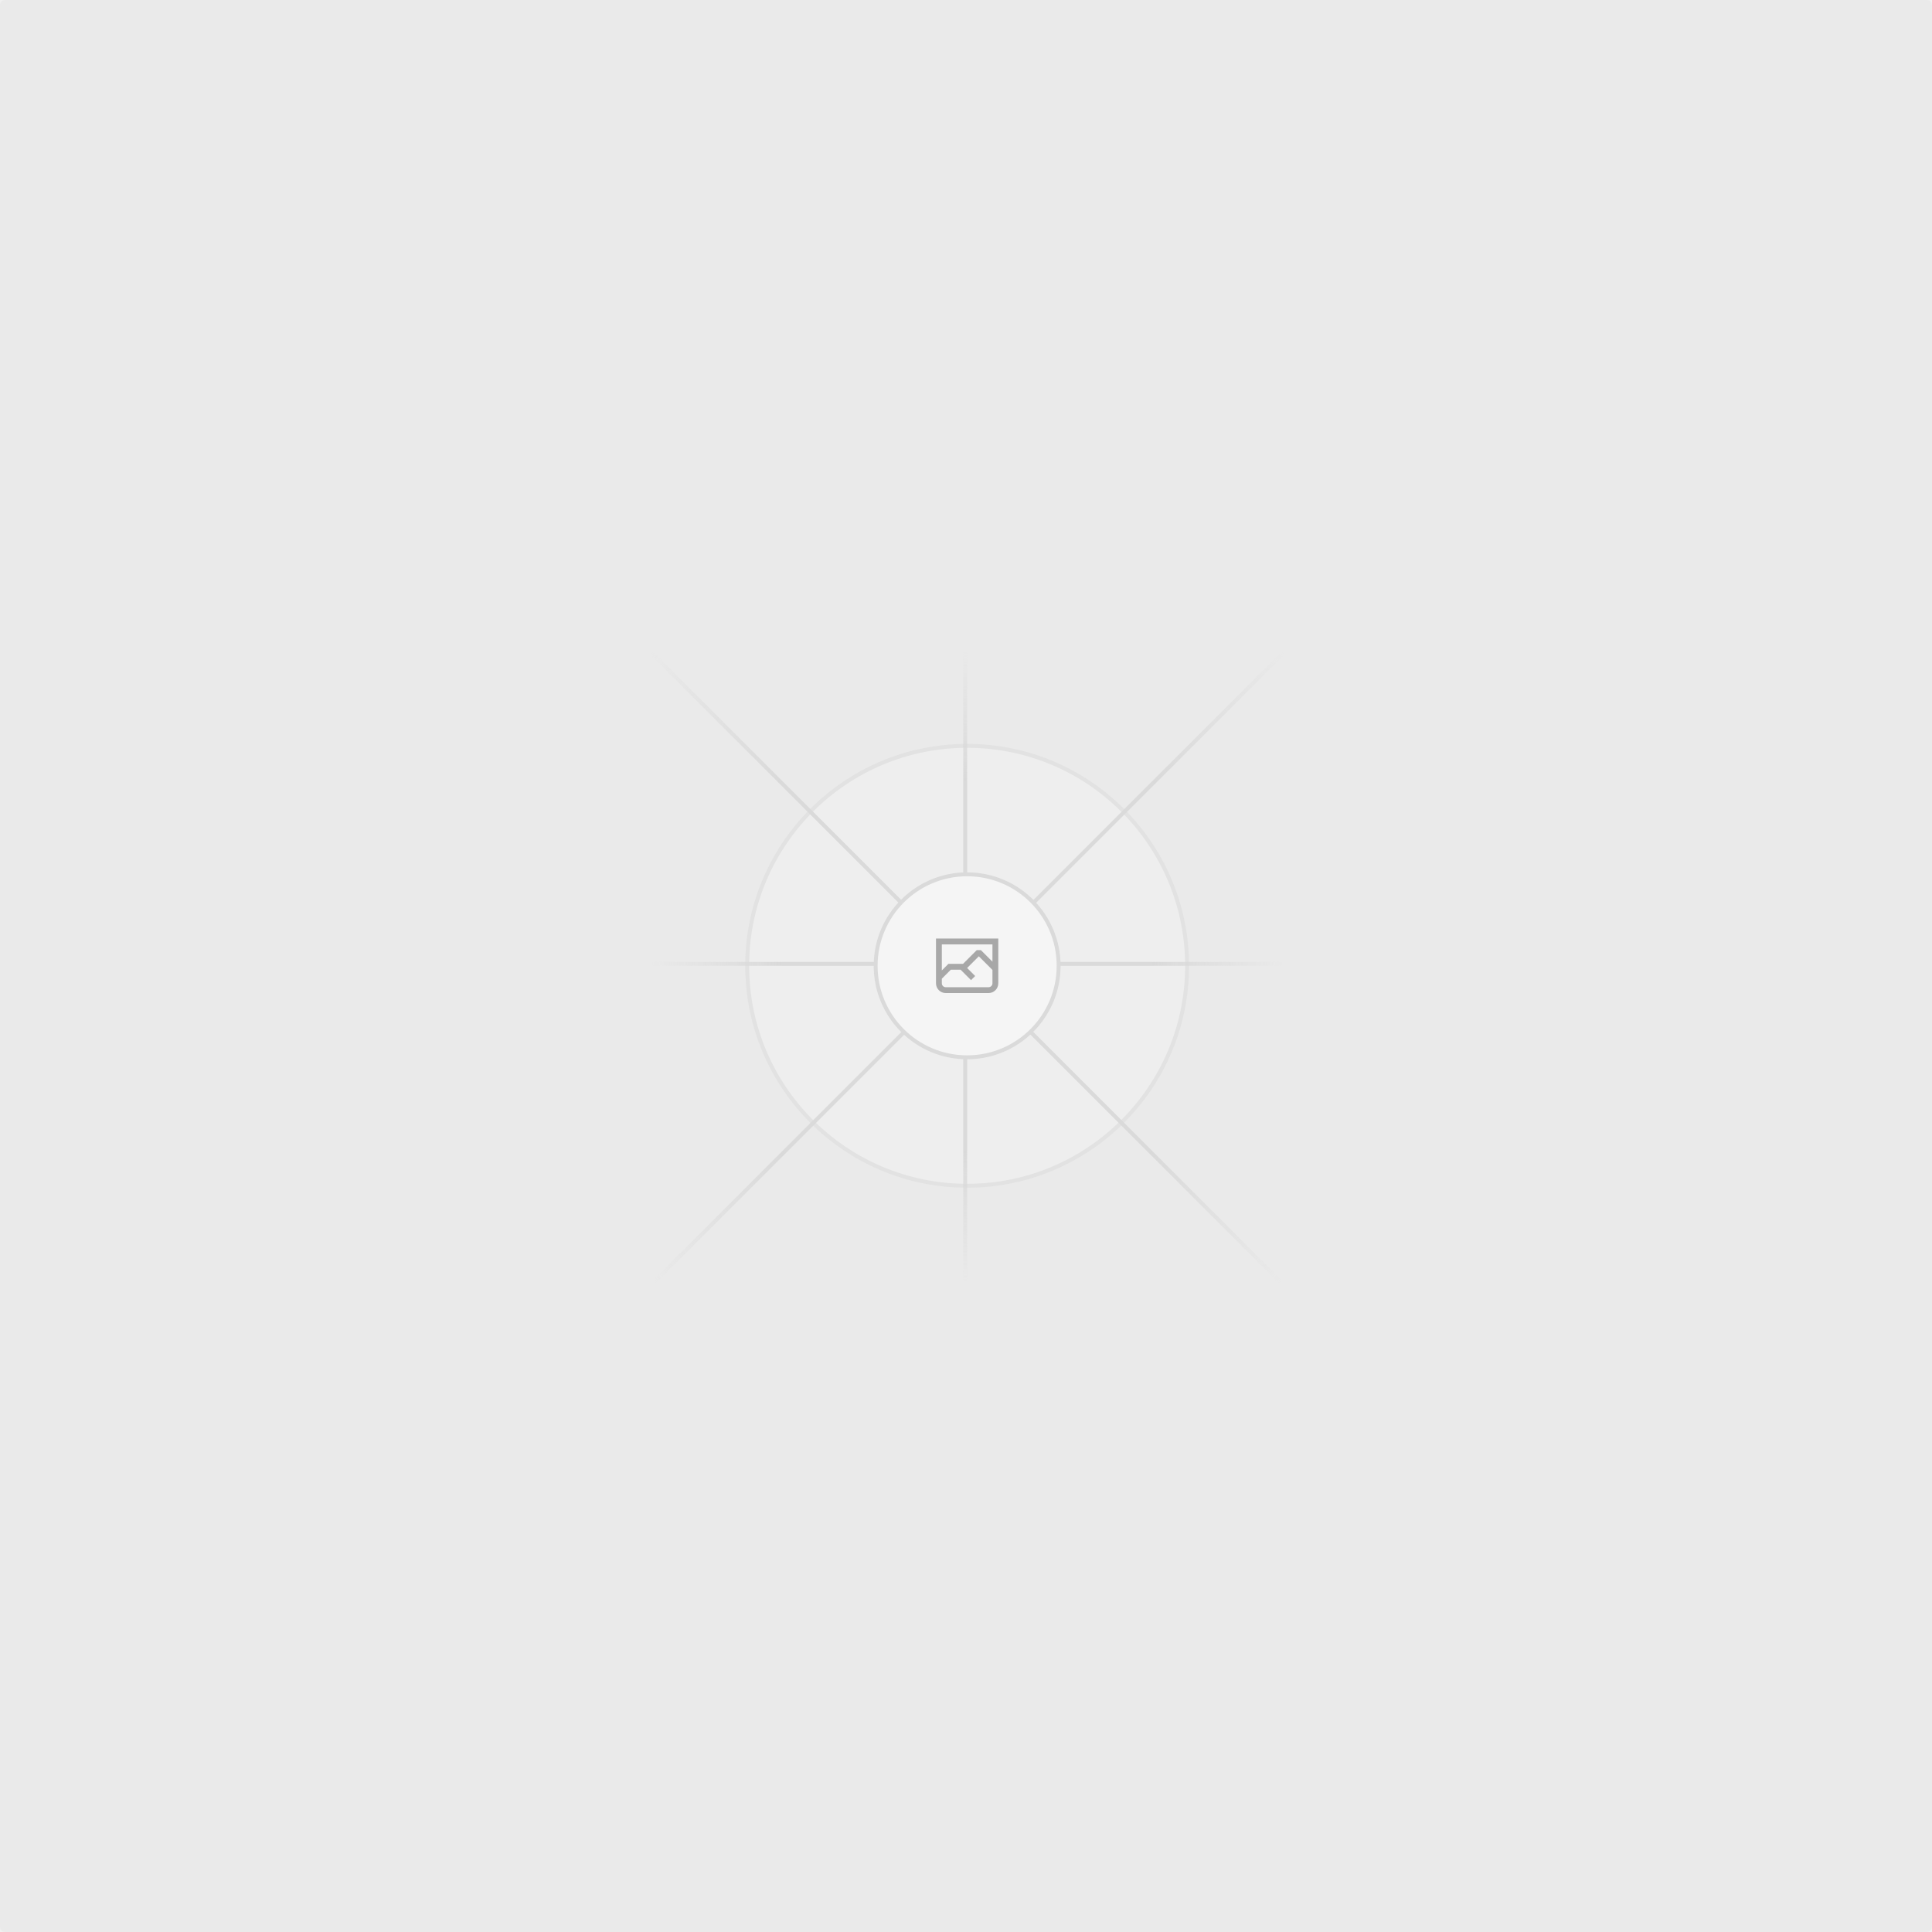
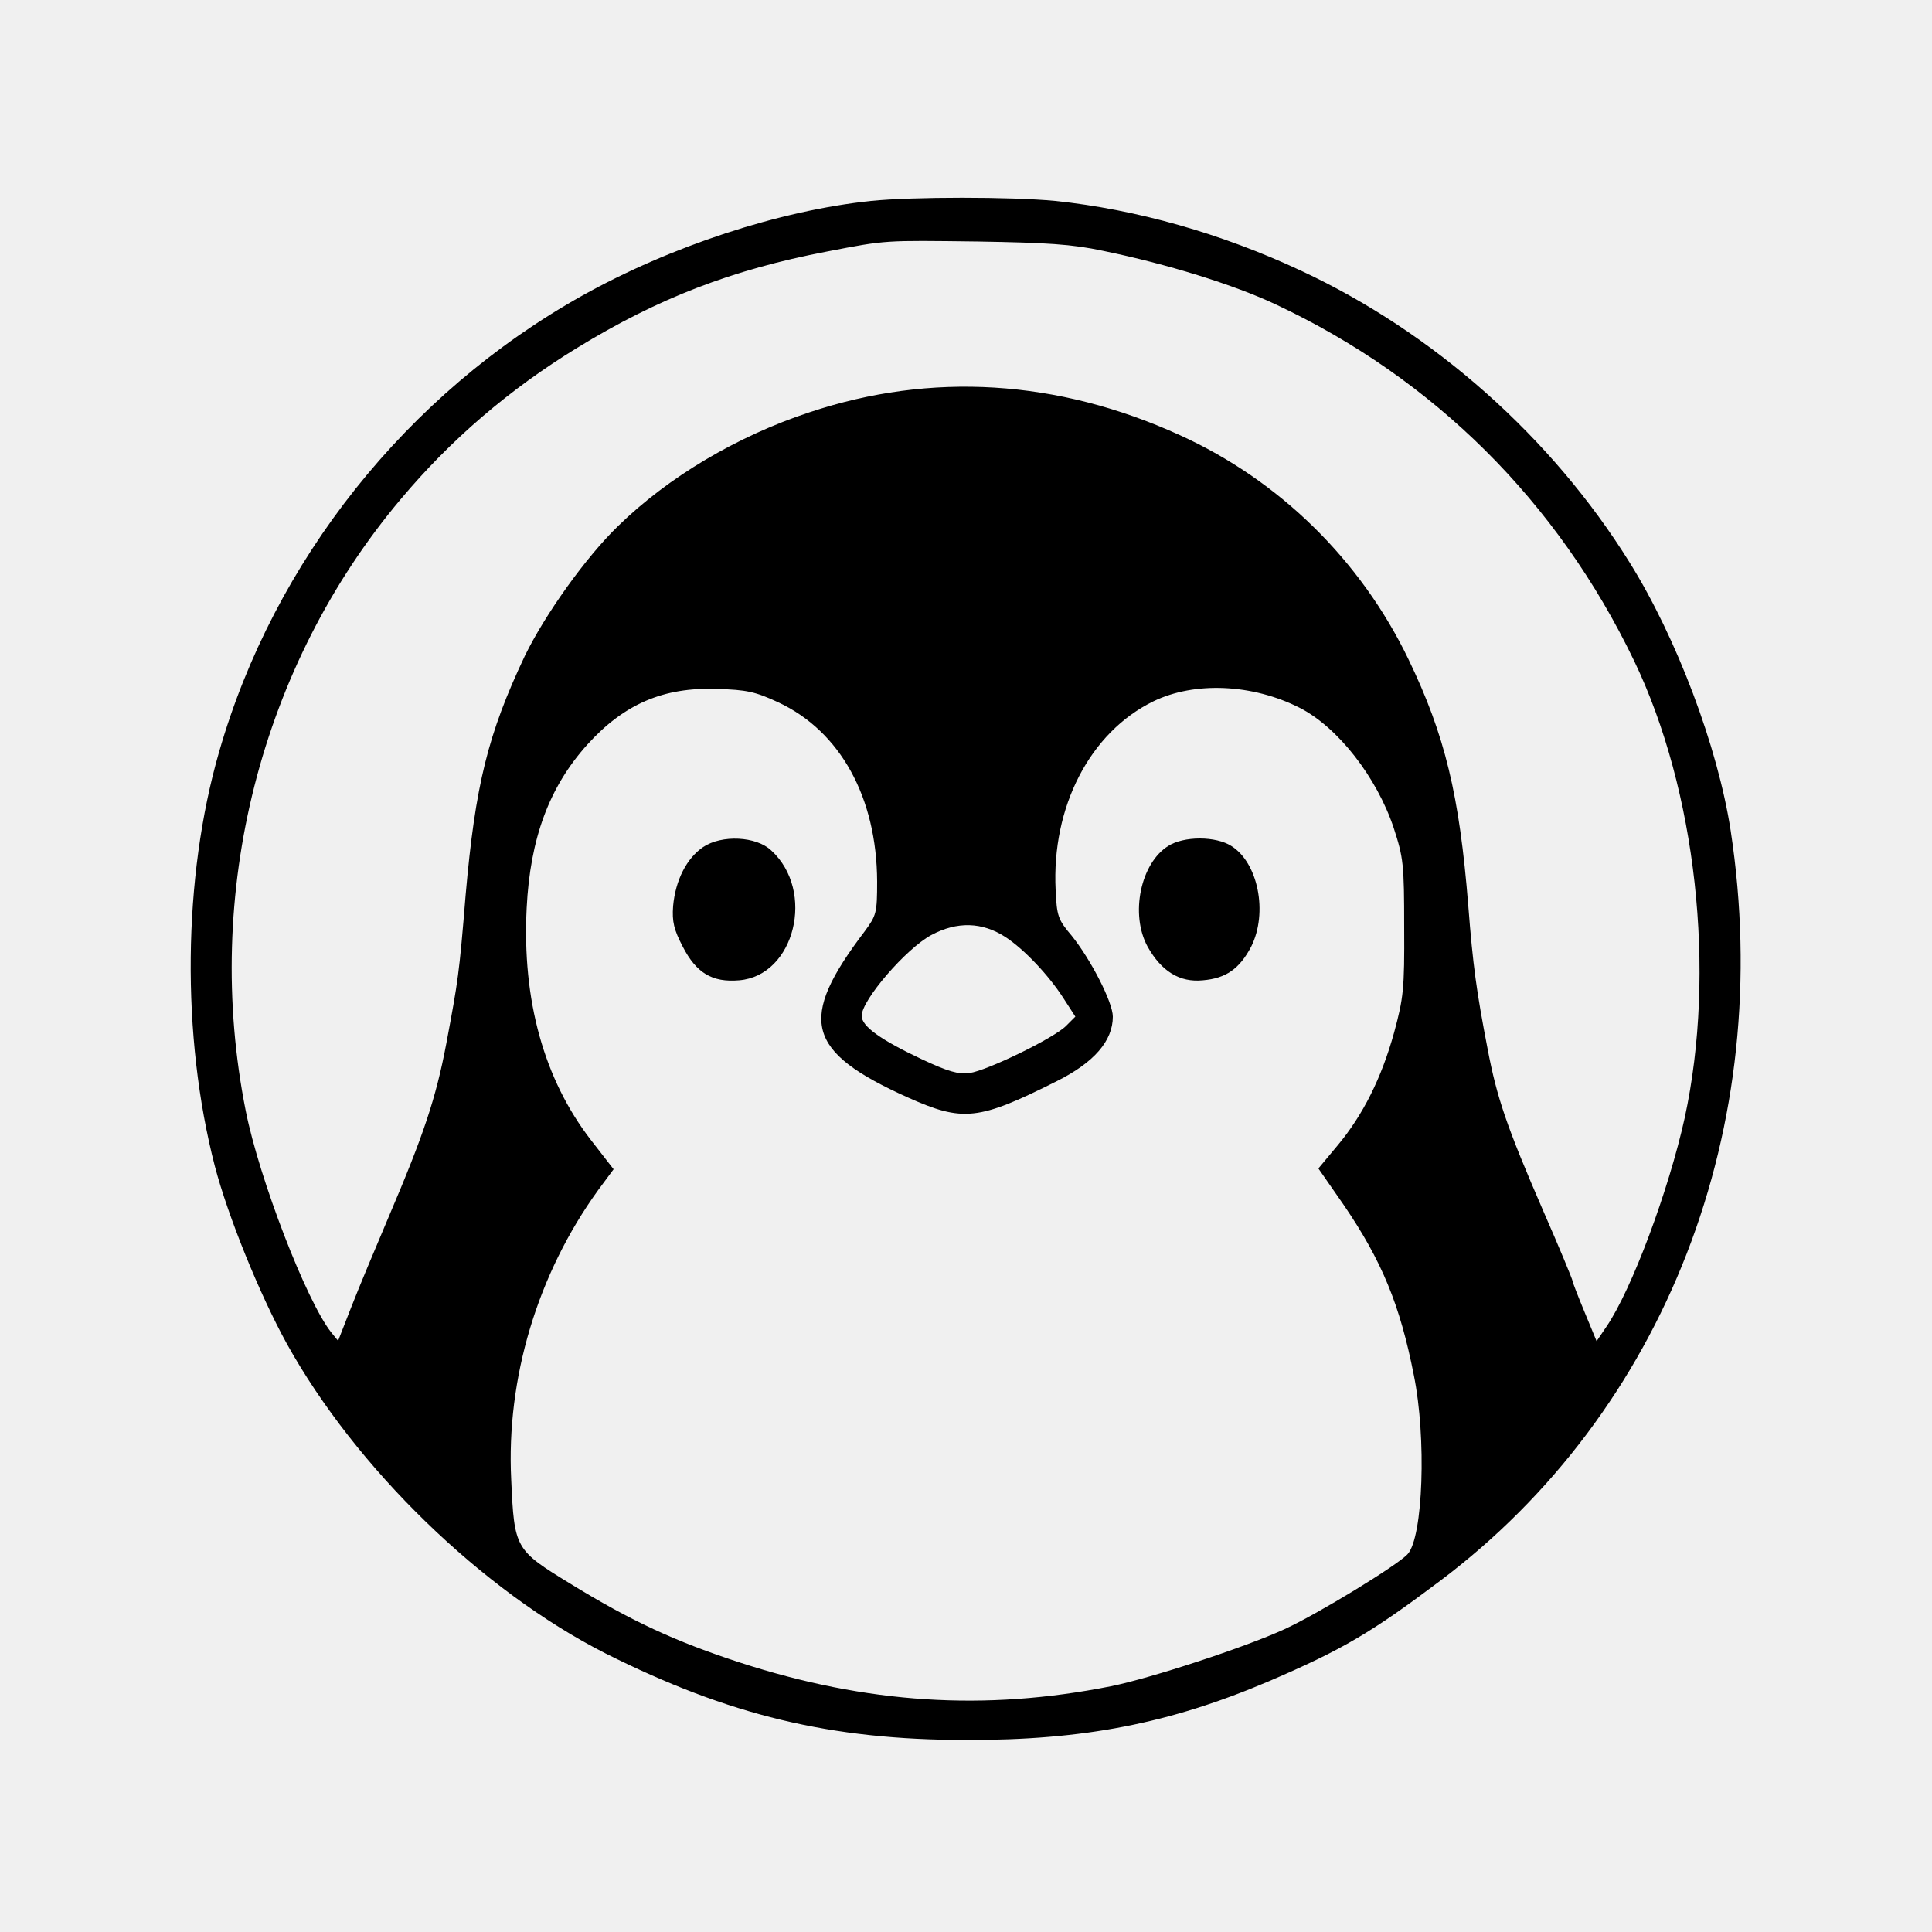
- <svg xmlns="http://www.w3.org/2000/svg" width="1200" height="1200" fill="none">
-   <rect width="1200" height="1200" fill="#EAEAEA" rx="3" />
-   <g opacity=".5">
-     <g opacity=".5">
-       <path fill="#FAFAFA" d="M600.709 736.5c-75.454 0-136.621-61.167-136.621-136.62 0-75.454 61.167-136.621 136.621-136.621 75.453 0 136.62 61.167 136.62 136.621 0 75.453-61.167 136.62-136.62 136.62Z" />
-       <path stroke="#C9C9C9" stroke-width="2.418" d="M600.709 736.5c-75.454 0-136.621-61.167-136.621-136.62 0-75.454 61.167-136.621 136.621-136.621 75.453 0 136.62 61.167 136.62 136.621 0 75.453-61.167 136.62-136.62 136.62Z" />
-     </g>
-     <path stroke="url(#a)" stroke-width="2.418" d="M0-1.209h553.581" transform="scale(1 -1) rotate(45 1163.11 91.165)" />
-     <path stroke="url(#b)" stroke-width="2.418" d="M404.846 598.671h391.726" />
-     <path stroke="url(#c)" stroke-width="2.418" d="M599.5 795.742V404.017" />
-     <path stroke="url(#d)" stroke-width="2.418" d="m795.717 796.597-391.441-391.44" />
-     <path fill="#fff" d="M600.709 656.704c-31.384 0-56.825-25.441-56.825-56.824 0-31.384 25.441-56.825 56.825-56.825 31.383 0 56.824 25.441 56.824 56.825 0 31.383-25.441 56.824-56.824 56.824Z" />
-     <g clip-path="url(#e)">
-       <path fill="#666" fill-rule="evenodd" d="M616.426 586.58h-31.434v16.176l3.553-3.554.531-.531h9.068l.074-.074 8.463-8.463h2.565l7.18 7.181V586.58Zm-15.715 14.654 3.698 3.699 1.283 1.282-2.565 2.565-1.282-1.283-5.2-5.199h-6.066l-5.514 5.514-.073.073v2.876a2.418 2.418 0 0 0 2.418 2.418h26.598a2.418 2.418 0 0 0 2.418-2.418v-8.317l-8.463-8.463-7.181 7.181-.071.072Zm-19.347 5.442v4.085a6.045 6.045 0 0 0 6.046 6.045h26.598a6.044 6.044 0 0 0 6.045-6.045v-7.108l1.356-1.355-1.282-1.283-.074-.073v-17.989h-38.689v23.43l-.146.146.146.147Z" clip-rule="evenodd" />
-     </g>
-     <path stroke="#C9C9C9" stroke-width="2.418" d="M600.709 656.704c-31.384 0-56.825-25.441-56.825-56.824 0-31.384 25.441-56.825 56.825-56.825 31.383 0 56.824 25.441 56.824 56.825 0 31.383-25.441 56.824-56.824 56.824Z" />
+ <svg xmlns="http://www.w3.org/2000/svg" version="1.0" width="500pt" height="500pt" viewBox="0 0 500 500" preserveAspectRatio="xMidYMid meet">
+   <g transform="translate(0,500) scale(0.1,-0.1)" fill="#000000" stroke="none">
+     <path d="M2254 4480 c-237 -25 -518 -117 -747 -245 -454 -254 -798 -686 -940 -1181 -94 -325 -98 -736 -11 -1072 34 -130 116 -332 186 -459 179 -323 506 -640 825 -802 319 -160 583 -224 933 -224 304 -1 528 43 784 152 191 82 265 126 442 259 584 439 870 1175 753 1942 -33 216 -140 500 -262 695 -201 323 -506 594 -849 754 -207 97 -427 159 -637 181 -115 11 -368 11 -477 0z m600 -129 c166 -34 340 -88 448 -139 409 -192 729 -510 927 -922 161 -335 213 -804 131 -1183 -41 -186 -137 -445 -203 -541 l-25 -37 -31 75 c-17 41 -31 77 -31 80 0 4 -34 86 -76 182 -95 219 -120 293 -144 419 -29 150 -38 216 -50 370 -23 287 -60 442 -155 639 -124 257 -334 463 -592 580 -316 144 -643 164 -958 59 -188 -62 -366 -168 -495 -294 -84 -81 -190 -230 -242 -337 -95 -201 -128 -333 -153 -619 -17 -207 -19 -218 -50 -384 -27 -142 -59 -237 -149 -448 -34 -80 -78 -185 -97 -234 l-34 -87 -18 22 c-64 81 -186 397 -221 573 -112 562 38 1152 401 1583 130 155 282 285 457 392 209 128 400 202 646 249 155 30 147 29 390 26 179 -3 245 -7 324 -24z m-839 -1169 c160 -75 254 -246 255 -463 0 -82 -2 -88 -32 -129 -174 -229 -153 -311 111 -430 143 -64 183 -60 386 42 96 48 145 104 145 167 0 37 -57 148 -107 210 -35 41 -38 51 -41 117 -11 216 89 409 253 489 107 52 257 45 379 -17 98 -50 199 -179 243 -311 25 -77 27 -93 27 -257 1 -160 -2 -183 -26 -272 -33 -119 -81 -214 -146 -292 l-50 -60 66 -95 c98 -144 145 -257 181 -440 33 -162 24 -419 -16 -463 -25 -28 -231 -154 -318 -194 -102 -47 -346 -127 -450 -148 -327 -65 -632 -45 -959 61 -169 55 -283 108 -441 205 -142 87 -144 90 -152 269 -13 262 68 532 225 749 l40 54 -59 76 c-121 157 -178 361 -166 600 9 180 58 313 157 423 95 105 197 149 335 144 77 -2 100 -7 160 -35z m587 -607 c49 -32 112 -99 150 -158 l31 -48 -24 -24 c-32 -32 -205 -116 -250 -122 -28 -4 -56 4 -124 36 -106 50 -155 85 -155 112 0 41 115 174 180 209 67 36 132 34 192 -5z" />
+     <path d="M1820 2808 c-43 -29 -72 -86 -78 -153 -3 -40 2 -61 25 -105 35 -68 76 -93 146 -87 144 12 198 231 83 336 -39 37 -128 41 -176 9z" />
+     <path d="M3024 2811 c-72 -44 -100 -177 -54 -261 36 -64 83 -93 143 -87 60 5 95 30 125 87 44 88 18 218 -52 261 -19 12 -49 19 -81 19 -32 0 -62 -7 -81 -19z" />
  </g>
-   <defs>
-     <linearGradient id="a" x1="554.061" x2="-.48" y1=".083" y2=".087" gradientUnits="userSpaceOnUse">
-       <stop stop-color="#C9C9C9" stop-opacity="0" />
-       <stop offset=".208" stop-color="#C9C9C9" />
-       <stop offset=".792" stop-color="#C9C9C9" />
-       <stop offset="1" stop-color="#C9C9C9" stop-opacity="0" />
-     </linearGradient>
-     <linearGradient id="b" x1="796.912" x2="404.507" y1="599.963" y2="599.965" gradientUnits="userSpaceOnUse">
-       <stop stop-color="#C9C9C9" stop-opacity="0" />
-       <stop offset=".208" stop-color="#C9C9C9" />
-       <stop offset=".792" stop-color="#C9C9C9" />
-       <stop offset="1" stop-color="#C9C9C9" stop-opacity="0" />
-     </linearGradient>
-     <linearGradient id="c" x1="600.792" x2="600.794" y1="403.677" y2="796.082" gradientUnits="userSpaceOnUse">
-       <stop stop-color="#C9C9C9" stop-opacity="0" />
-       <stop offset=".208" stop-color="#C9C9C9" />
-       <stop offset=".792" stop-color="#C9C9C9" />
-       <stop offset="1" stop-color="#C9C9C9" stop-opacity="0" />
-     </linearGradient>
-     <linearGradient id="d" x1="404.85" x2="796.972" y1="403.903" y2="796.02" gradientUnits="userSpaceOnUse">
-       <stop stop-color="#C9C9C9" stop-opacity="0" />
-       <stop offset=".208" stop-color="#C9C9C9" />
-       <stop offset=".792" stop-color="#C9C9C9" />
-       <stop offset="1" stop-color="#C9C9C9" stop-opacity="0" />
-     </linearGradient>
-     <clipPath id="e">
-       <path fill="#fff" d="M581.364 580.535h38.689v38.689h-38.689z" />
-     </clipPath>
-   </defs>
</svg>
